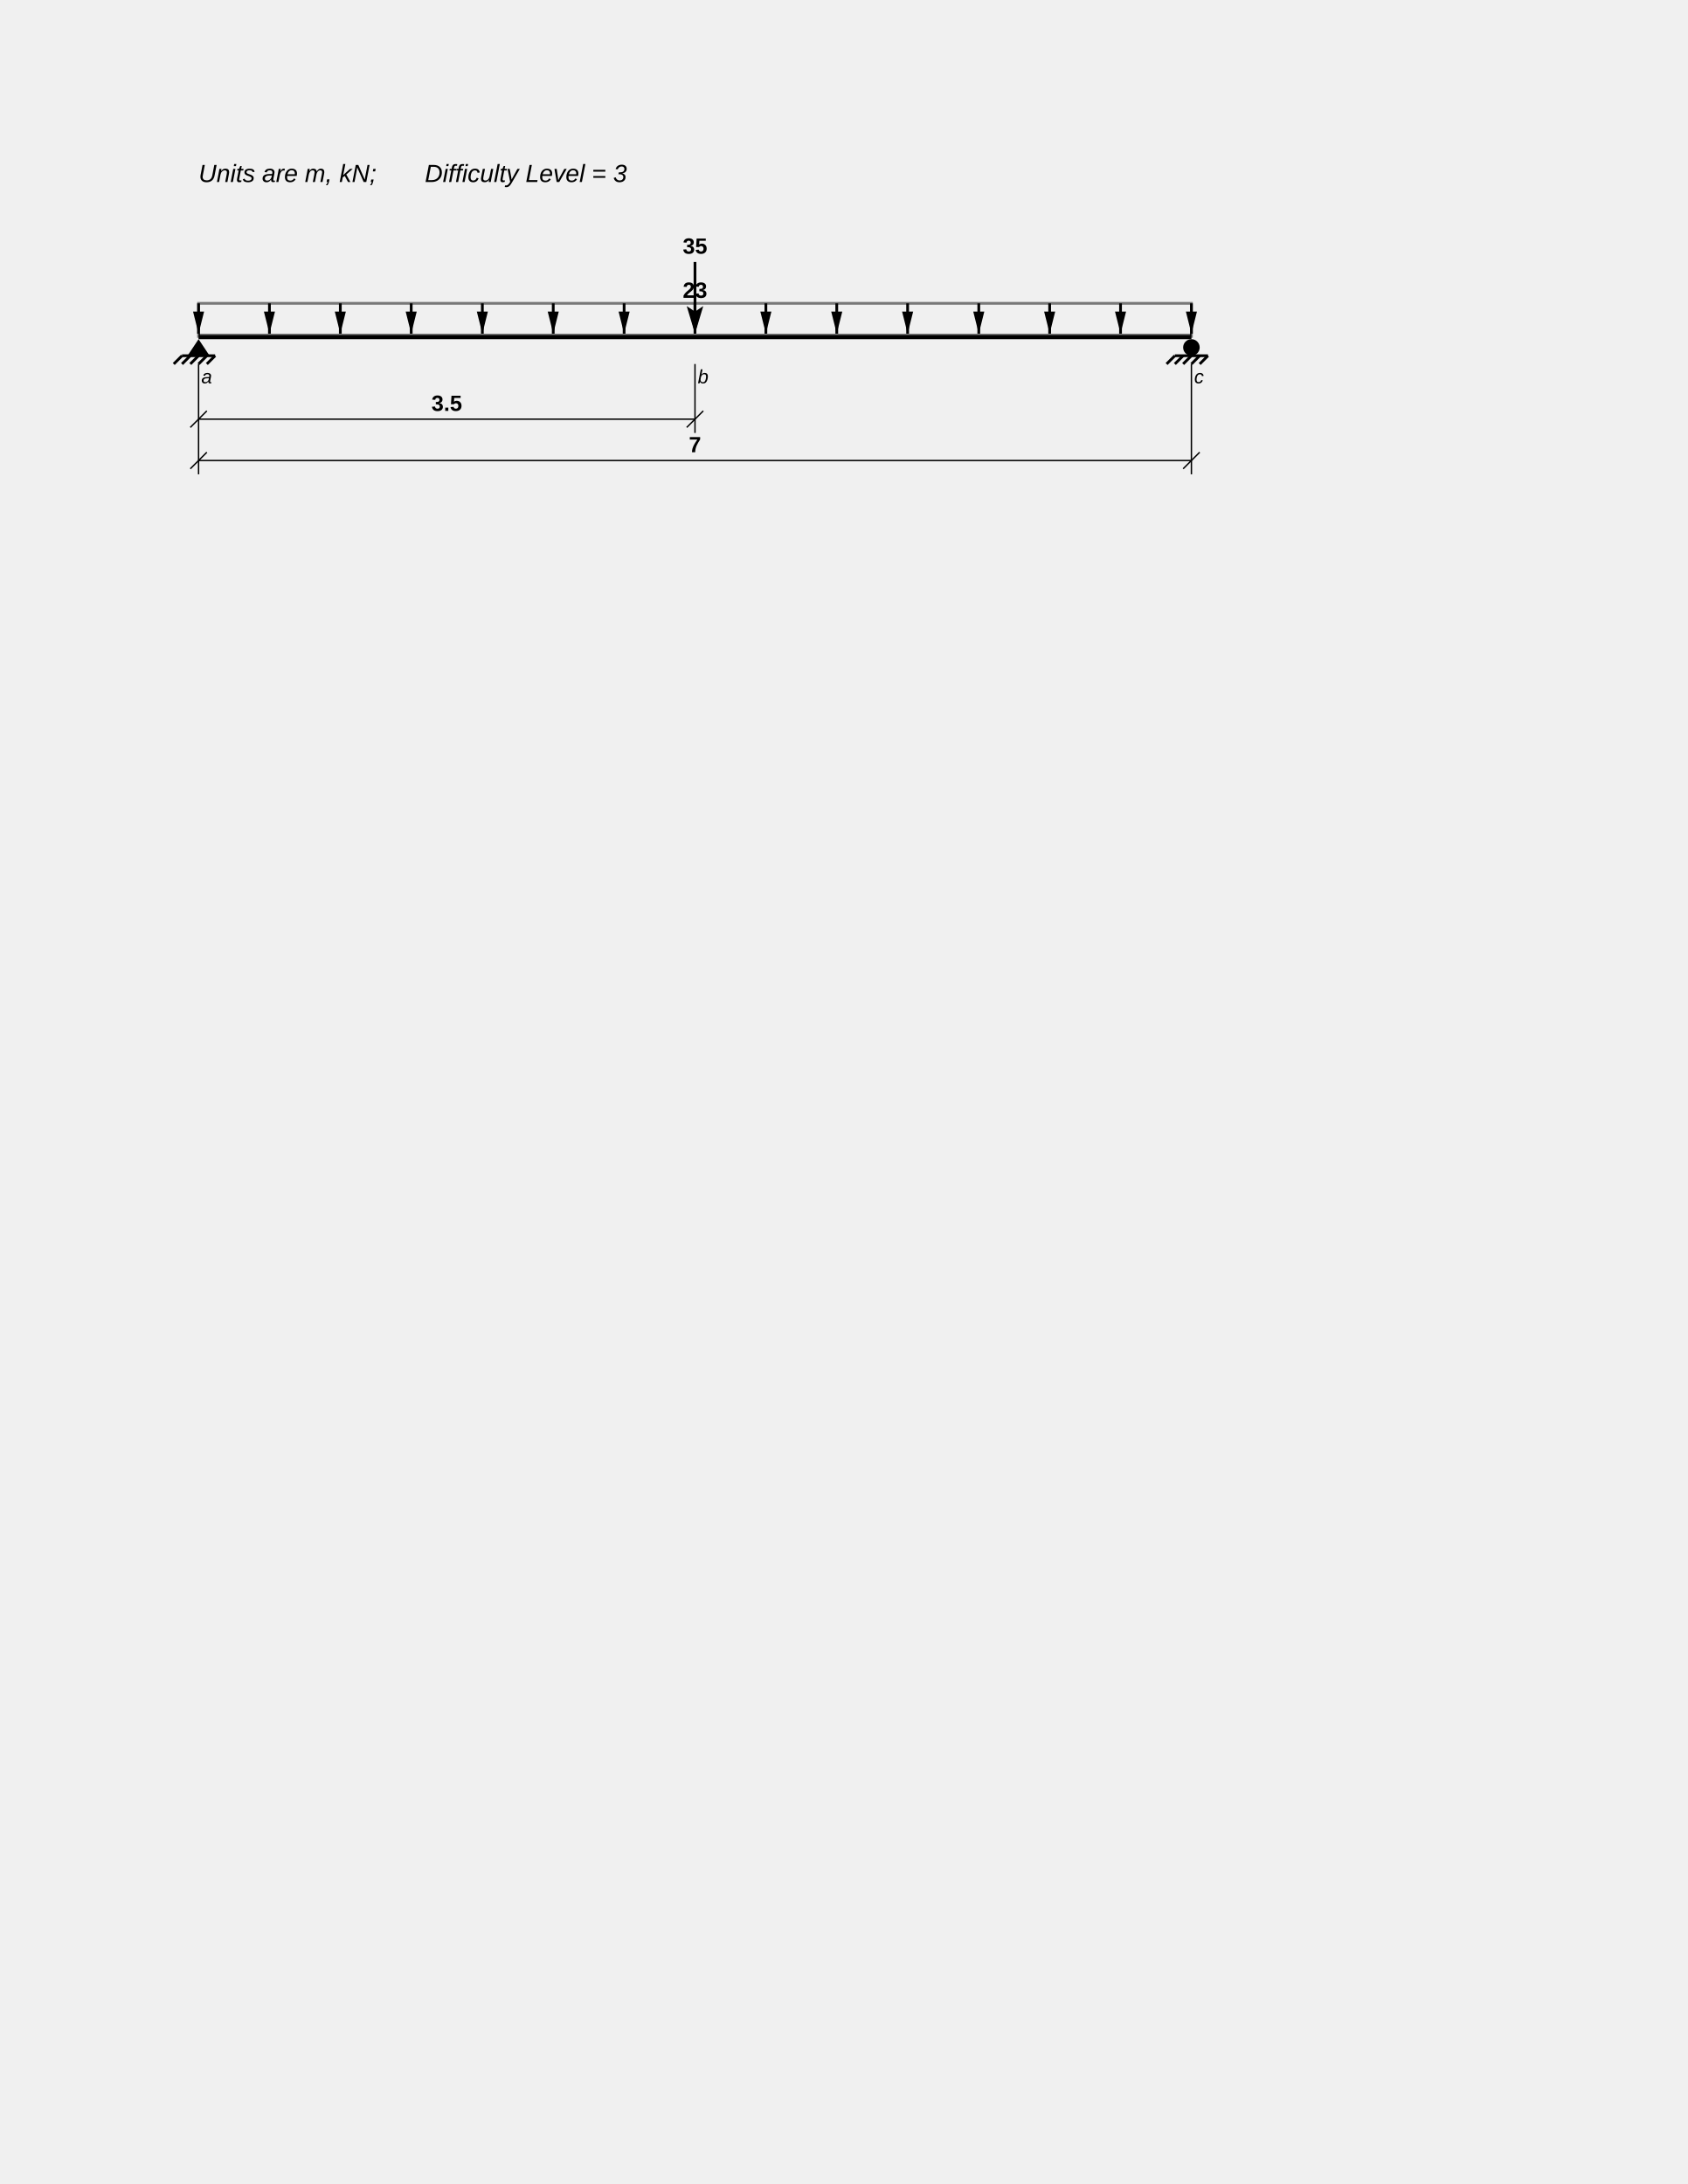
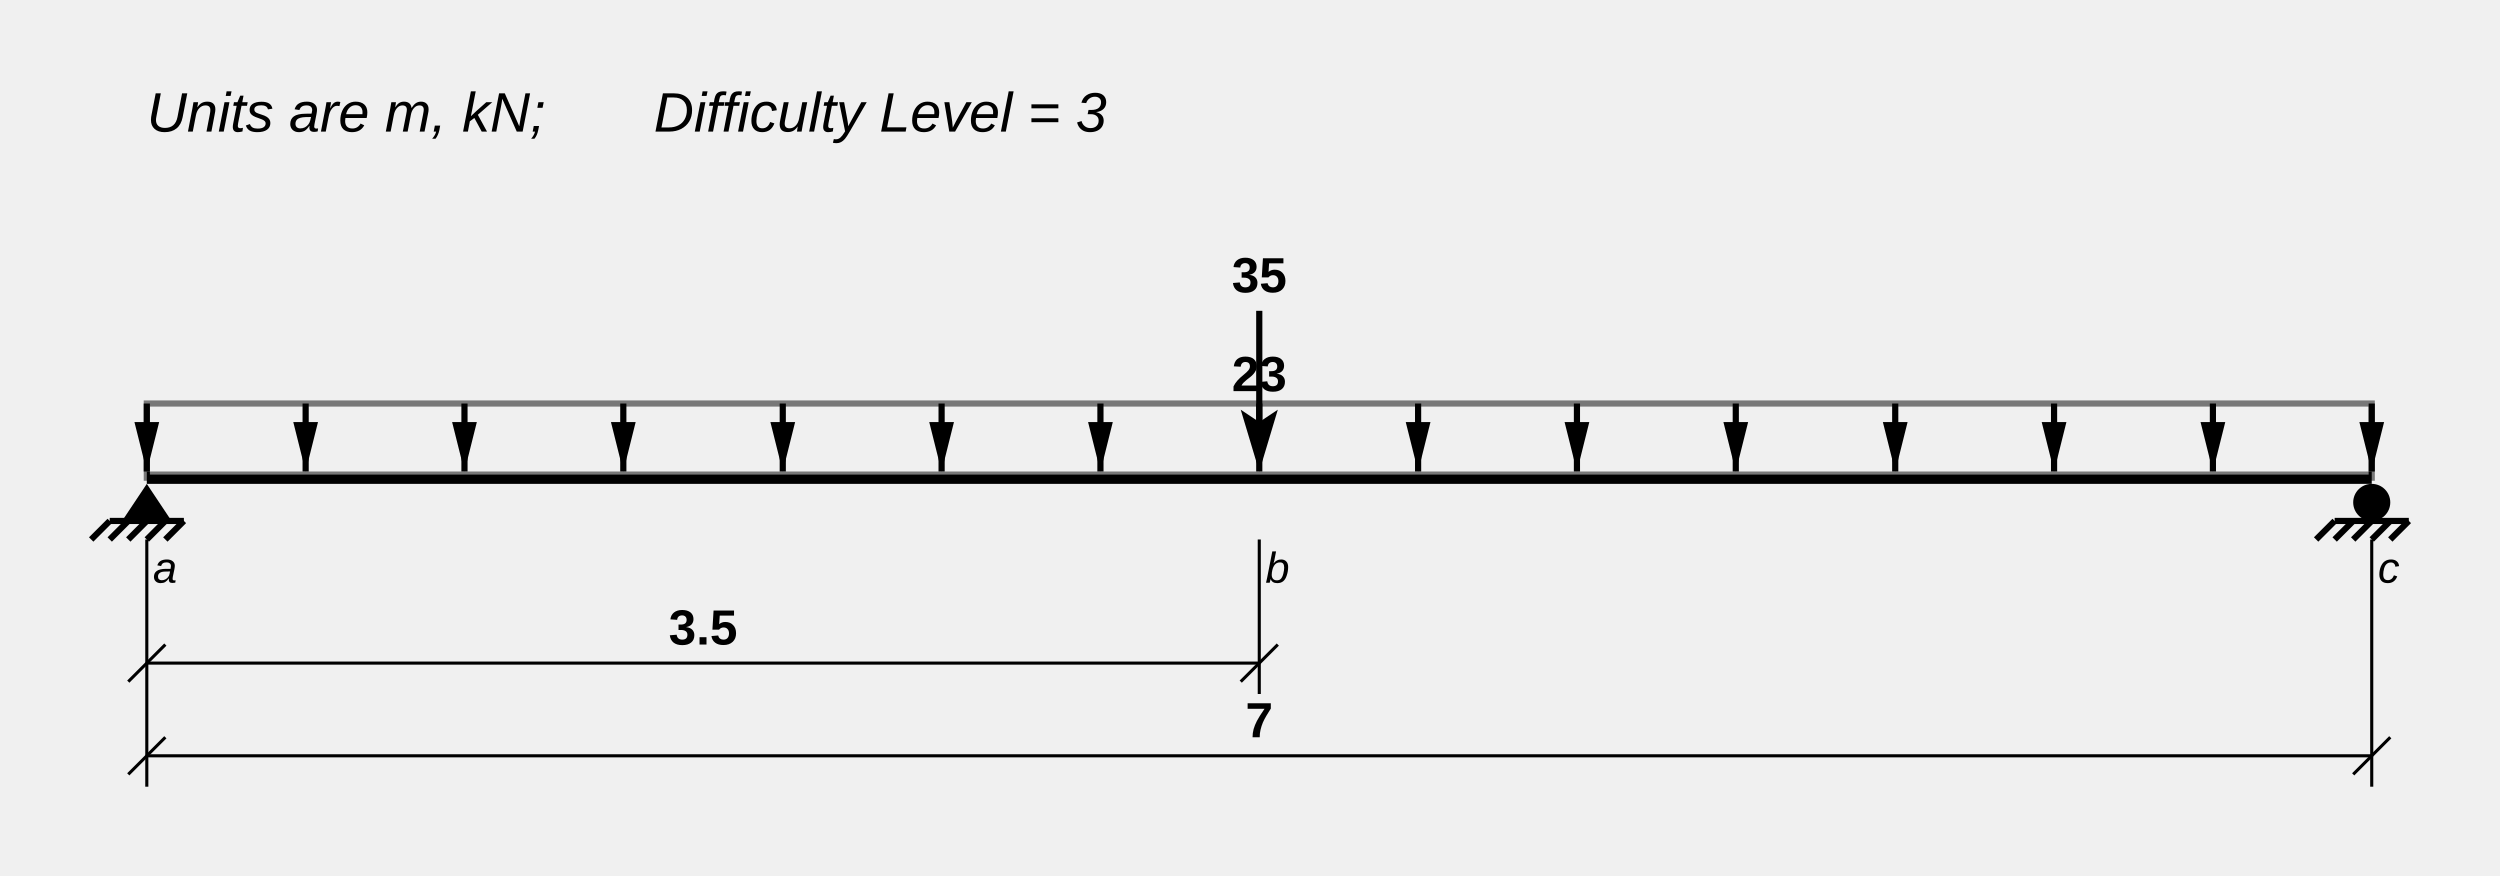
- <svg xmlns="http://www.w3.org/2000/svg" xmlns:xlink="http://www.w3.org/1999/xlink" version="1.1" width="8.5in" height="11.0in" viewBox="0 0 612 792">
-   <defs>
-     <style type="text/css">
+ <svg xmlns="http://www.w3.org/2000/svg" xmlns:xlink="http://www.w3.org/1999/xlink" id="svg150" viewBox="0 0 404.507 141.682" height="1.968in" width="5.618in" version="1.1">
+   <defs id="defs61">
+     <style id="style2" type="text/css">
    .elem {
	stroke-width: 2.0;
	stroke: black;
	}
    path.dim {
       stroke-width: 0.5;
       stroke: black;
       }
    path.guides {
       stroke-width: 0.5;
       stroke: grey;
       }
    text.dwglabel {
       font-family: Verdana, Arial;
       font-size: 10px;
       font-weight: bold;
       fill: black;
       text-align: center;
       text-anchor: start;
       }
    text.dim {
       font-family: Verdana, Arial;
       font-size: 8px;
       font-weight: bold;
       fill: black;
       text-align: center;
       text-anchor: middle;
       }
    text.guides {
       font-family: Verdana, Arial;
       font-size: 8px;
       font-weight: normal;
       font-style: italic;
       fill: black;
       text-align: center;
       text-anchor: middle;
       }
    text.vmlabel {
       font-family: Verdana, Arial;
       font-size: 8px;
       font-style: italic;
       fill: black;
       }
    text.notes {
       font-family: Verdana, Arial;
       font-size: 9px;
       font-weight: normal;
       font-style: italic;
       fill: black;
       text-align: center;
       text-anchor: left;
       }
    text.ptlabel {
       font-family: Verdana, Arial;
       font-size: 7px;
       font-style: italic;
       fill: black;
       text-align: center;
       text-anchor: start;
       }
     path.cload {
       fill: none;
       stroke-width: 1;
       stroke: black; 
       marker-end: url(#CLArrowEnd);
     }
      path.mload {
       fill: none;
       stroke-width: 1;
       stroke: black; 
       marker-end: url(#MLArrowEnd);
     }
      path.mloadInkscape {
       fill: none;
       stroke-width: 1;
       stroke: black; 
       marker-end: url(#MLArrowStart);
     }
     polygon.dload {
       fill: rgb(240,240,240);
       opacity: 0.5; /* if &lt; 1, REALLY slows down printing of the pdfs */
       stroke-width: 1;
       stroke: black; 
     }
     path.dload {
       fill: none;
       stroke-width: 1;
       stroke: black; 
       marker-end: url(#DLArrowEnd);
     }
     path.dloadna {
       fill: none;
       stroke-width: 1;
       stroke: black; 
     }
     path.vdiag {
       fill: url(#crosshatch45);
       stroke-width: 1;
       stroke: black; 
     }
     path.mdiag {
       fill: url(#crosshatch45);
       stroke-width: 1;
       stroke: black; 
     }

    </style>
-     <g id="PinnedSupport" transform="translate(0,1.0)">
-       <path d="M 0 0 l 4 6 l -8 0 z" stroke="black" stroke-width="0" fill="black" opacity="1.0" />
-       <path d="M -6 6 l 12 0" stroke="black" stroke-width="1" fill="none" />
-       <path d="M 6 6 l -3 3 m 0 -3 l -3 3 m 0 -3 l -3 3 m 0 -3 l -3 3 m 0 -3 l -3 3" stroke="black" stroke-width="1" fill="none" />
-     </g>
-     <g id="RollerSupport" transform="translate(0,1.0)">
-       <circle cx="0" cy="3" r="3" stroke="black" stroke-width="0" fill="black" opacity="1.0" />
-       <path d="M -6 6 l 12 0" stroke="black" stroke-width="1" fill="none" />
-       <path d="M 6 6 l -3 3 m 0 -3 l -3 3 m 0 -3 l -3 3 m 0 -3 l -3 3 m 0 -3 l -3 3" stroke="black" stroke-width="1" fill="none" />
-     </g>
-     <g id="LFixedSupport" transform="translate(-0.5,0)">
-       <path d="M 0 -6 l 0 12" stroke="black" stroke-width="1" fill="none" />
-       <path d="M 0 -6 l -3 3 m 3 0 l -3 3 m 3 0 l -3 3 m 3 0 l -3 3 m 3 0 l -3 3" stroke="black" stroke-width="1" fill="none" />
+     <g transform="translate(0,1)" id="PinnedSupport">
+       <path style="opacity:1;fill:#000000;stroke:#000000;stroke-width:0" id="path4" d="M 0,0 4,6 H -4 Z" />
+       <path style="fill:none;stroke:#000000;stroke-width:1" id="path6" d="M -6,6 H 6" />
+       <path style="fill:none;stroke:#000000;stroke-width:1" id="path8" d="M 6,6 3,9 M 3,6 0,9 M 0,6 -3,9 m 0,-3 -3,3 m 0,-3 -3,3" />
+     </g>
+     <g transform="translate(0,1)" id="RollerSupport">
+       <circle style="opacity:1;fill:#000000;stroke:#000000;stroke-width:0" id="circle11" r="3" cy="3" cx="0" />
+       <path style="fill:none;stroke:#000000;stroke-width:1" id="path13" d="M -6,6 H 6" />
+       <path style="fill:none;stroke:#000000;stroke-width:1" id="path15" d="M 6,6 3,9 M 3,6 0,9 M 0,6 -3,9 m 0,-3 -3,3 m 0,-3 -3,3" />
+     </g>
+     <g transform="translate(-0.5)" id="LFixedSupport">
+       <path style="fill:none;stroke:#000000;stroke-width:1" id="path18" d="M 0,-6 V 6" />
+       <path style="fill:none;stroke:#000000;stroke-width:1" id="path20" d="m 0,-6 -3,3 m 3,0 -3,3 m 3,0 -3,3 m 3,0 -3,3 m 3,0 -3,3" />
    </g>
    <g id="RFixedSupport">
-       <use xlink:href="#LFixedSupport" transform="scale(-1,1)" />
+       <use height="100%" width="100%" y="0" x="0" id="use23" transform="scale(-1,1)" xlink:href="#LFixedSupport" />
    </g>
    <g id="Hinge">
-       <circle cx="0" cy="0" r="2.5" stroke="black" stroke-width="1" fill="white" />
+       <circle style="fill:#ffffff;stroke:#000000;stroke-width:1" id="circle26" r="2.5" cy="0" cx="0" />
    </g>
    <g id="ShearRelease">
-       <rect x="-3" y="-6" width="6" height="12" stroke="none" fill="white" />
-       <circle cx="0" cy="-6" r="2" stroke="black" strokewidth="0.5" fill="white" />
-       <circle cx="0" cy="0" r="2" stroke="black" strokewidth="0.5" fill="white" />
-       <circle cx="0" cy="6" r="2" stroke="black" strokewidth="0.5" fill="white" />
-       <path d="M -3 -9 l 0 18 M 3 -9 l 0 18" stroke="black" stroke-width="1" />
-     </g>
-     <marker id="DLArrowStart" markerUnits="userSpaceOnUse" markerWidth="8" markerHeight="4" orient="auto" viewBox="0 0 8 4" refX="0" refY="2">
-       <path d="M 0 2 l 8 -2 l 0 4 z" />
-     </marker>
-     <marker id="DLArrowEnd" markerUnits="userSpaceOnUse" markerWidth="8" markerHeight="4" orient="auto" viewBox="0 0 8 4" refX="8" refY="2">
-       <path d="M 0 0 l 8 2 l -8 2 z" />
-     </marker>
-     <marker id="CLArrowStart" markerUnits="userSpaceOnUse" markerWidth="10.0" markerHeight="6" orient="auto" viewBox="0 0 10 6" refX="3.0" refY="3">
-       <path d="M 0 3 l 10 -3 l -2 3 l 2 3 z" />
-     </marker>
-     <marker id="CLArrowEnd" markerUnits="userSpaceOnUse" markerWidth="10.0" markerHeight="6" orient="auto" viewBox="0 0 10 6" refX="7.0" refY="3">
-       <path d="M 0 0 l 10 3 l -10 3 l 2 -3 z" />
-     </marker>
-     <marker id="MLArrowStart" markerUnits="userSpaceOnUse" markerWidth="10.0" markerHeight="6" orient="auto" viewBox="0 0 10 6" refX="8" refY="3">
-       <path d="M 10 0 l -10 3 l 10 3 l -2 -3 z" />
-     </marker>
-     <marker id="MLArrowEnd" markerUnits="userSpaceOnUse" markerWidth="10.0" markerHeight="6" orient="auto" viewBox="0 0 10 6" refX="2" refY="3">
-       <path d="M 0 0 l 10 3 l -10 3 l 2 -3 z" />
-     </marker>
-     <pattern id="crosshatch45" patternUnits="userSpaceOnUse" x="0" y="0" width="10" height="10" viewBox="0 0 10 10">
-       <path d="M 0 0 L 10 10" fill="none" stroke="grey" stroke-width="0.2" />
+       <rect style="fill:#ffffff;stroke:none" id="rect29" height="12" width="6" y="-6" x="-3" />
+       <circle style="fill:#ffffff;stroke:#000000" id="circle31" strokewidth="0.5" r="2" cy="-6" cx="0" />
+       <circle style="fill:#ffffff;stroke:#000000" id="circle33" strokewidth="0.5" r="2" cy="0" cx="0" />
+       <circle style="fill:#ffffff;stroke:#000000" id="circle35" strokewidth="0.5" r="2" cy="6" cx="0" />
+       <path style="stroke:#000000;stroke-width:1" id="path37" d="M -3,-9 V 9 M 3,-9 V 9" />
+     </g>
+     <marker refY="2" refX="0" viewBox="0 0 8 4" orient="auto" markerHeight="4" markerWidth="8" markerUnits="userSpaceOnUse" id="DLArrowStart">
+       <path id="path40" d="M 0,2 8,0 v 4 z" />
+     </marker>
+     <marker refY="2" refX="8" viewBox="0 0 8 4" orient="auto" markerHeight="4" markerWidth="8" markerUnits="userSpaceOnUse" id="DLArrowEnd">
+       <path id="path43" d="M 0,0 8,2 0,4 Z" />
+     </marker>
+     <marker refY="3" refX="3" viewBox="0 0 10 6" orient="auto" markerHeight="6" markerWidth="10" markerUnits="userSpaceOnUse" id="CLArrowStart">
+       <path id="path46" d="M 0,3 10,0 8,3 10,6 Z" />
+     </marker>
+     <marker refY="3" refX="7" viewBox="0 0 10 6" orient="auto" markerHeight="6" markerWidth="10" markerUnits="userSpaceOnUse" id="CLArrowEnd">
+       <path id="path49" d="M 0,0 10,3 0,6 2,3 Z" />
+     </marker>
+     <marker refY="3" refX="8" viewBox="0 0 10 6" orient="auto" markerHeight="6" markerWidth="10" markerUnits="userSpaceOnUse" id="MLArrowStart">
+       <path id="path52" d="M 10,0 0,3 10,6 8,3 Z" />
+     </marker>
+     <marker refY="3" refX="2" viewBox="0 0 10 6" orient="auto" markerHeight="6" markerWidth="10" markerUnits="userSpaceOnUse" id="MLArrowEnd">
+       <path id="path55" d="M 0,0 10,3 0,6 2,3 Z" />
+     </marker>
+     <pattern viewBox="0 0 10 10" height="10" width="10" y="0" x="0" patternUnits="userSpaceOnUse" id="crosshatch45">
+       <path id="path58" stroke-width="0.2" stroke="grey" fill="none" d="M 0 0 L 10 10" />
    </pattern>
  </defs>
-   <g transform="translate(72.0,122.0)">
-     <path class="elem" d="M 0 0 l 360.0 0" />
-     <g transform="translate(0.0,0.0)">
-       <polygon points="0,0 0,-12.0 360.0,-12.0 360.0,0" class="dload" />
-       <path class="dload" d="M 0.0 -12.0 L 0.0 -1.0" />
-       <path class="dload" d="M 25.7 -12.0 L 25.7 -1.0" />
-       <path class="dload" d="M 51.4 -12.0 L 51.4 -1.0" />
-       <path class="dload" d="M 77.1 -12.0 L 77.1 -1.0" />
-       <path class="dload" d="M 102.9 -12.0 L 102.9 -1.0" />
-       <path class="dload" d="M 128.6 -12.0 L 128.6 -1.0" />
-       <path class="dload" d="M 154.3 -12.0 L 154.3 -1.0" />
-       <path class="dload" d="M 180.0 -12.0 L 180.0 -1.0" />
-       <path class="dload" d="M 205.7 -12.0 L 205.7 -1.0" />
-       <path class="dload" d="M 231.4 -12.0 L 231.4 -1.0" />
-       <path class="dload" d="M 257.1 -12.0 L 257.1 -1.0" />
-       <path class="dload" d="M 282.9 -12.0 L 282.9 -1.0" />
-       <path class="dload" d="M 308.6 -12.0 L 308.6 -1.0" />
-       <path class="dload" d="M 334.3 -12.0 L 334.3 -1.0" />
-       <path class="dload" d="M 360.0 -12.0 L 360.0 -1.0" />
-       <text style="text-anchor: middle;" dx="0.0" dy="-2.0" y="-12.0" x="180.0" class="dim">23</text>
-     </g>
-     <g transform="translate(180.0,-1.0)">
-       <path class="cload" d="M 0 -26.0 l 0 23.0" />
-       <text y="-26.0" x="0" class="dim" dy="-3.0">35</text>
-     </g>
-     <use y="0" x="0.0" xlink:href="#PinnedSupport" />
-     <use y="0" x="360.0" xlink:href="#RollerSupport" />
-     <path class="dim" d="M 180.0 10.0 l 0 25.0" />
-     <path class="dim" d="M 0.0 30.0 l 180.0 0" />
-     <path class="dim" d="M 0.0 30.0 m -3.0 3.0 l 6.0 -6.0" />
-     <path class="dim" d="M 180.0 30.0 m -3.0 3.0 l 6.0 -6.0" />
-     <text y="30.0" x="90.0" class="dim" dy="-3.0">3.5</text>
-     <path class="dim" d="M 0.0 10.0 l 0 40.0" />
-     <path class="dim" d="M 360.0 10.0 l 0 40.0" />
-     <path class="dim" d="M 0.0 45.0 l 360.0 0" />
-     <path class="dim" d="M 0.0 45.0 m -3.0 3.0 l 6.0 -6.0" />
-     <path class="dim" d="M 360.0 45.0 m -3.0 3.0 l 6.0 -6.0" />
-     <text y="45.0" x="180.0" class="dim" dy="-3.0">7</text>
-     <text y="17.0" x="0.0" class="ptlabel" dx="1.0">a</text>
-     <text y="17.0" x="180.0" class="ptlabel" dx="1.0">b</text>
-     <text y="17.0" x="360.0" class="ptlabel" dx="1.0">c</text>
-     <text y="-56.0" x="0" xml:space="preserve" class="notes">Units are m, kN;       Difficulty Level = 3</text>
-     <g id="beam-fb-diagram" visibility="hidden" transform="translate(0.0,144.0)">
-   </g>
+   <g id="g148" transform="translate(23.75355,77.28184)">
+     <path style="stroke:#000000;stroke-width:2" id="path65" d="M 0,0 H 360" class="elem" />
+     <g id="g103">
+       <polygon style="opacity:0.5;fill:#f0f0f0;stroke:#000000;stroke-width:1" id="polygon69" class="dload" points="360,-12 360,0 0,0 0,-12 " />
+       <path style="fill:none;stroke:#000000;stroke-width:1;marker-end:url(#DLArrowEnd)" id="path71" d="M 0,-12 V -1" class="dload" />
+       <path style="fill:none;stroke:#000000;stroke-width:1;marker-end:url(#DLArrowEnd)" id="path73" d="M 25.7,-12 V -1" class="dload" />
+       <path style="fill:none;stroke:#000000;stroke-width:1;marker-end:url(#DLArrowEnd)" id="path75" d="M 51.4,-12 V -1" class="dload" />
+       <path style="fill:none;stroke:#000000;stroke-width:1;marker-end:url(#DLArrowEnd)" id="path77" d="M 77.1,-12 V -1" class="dload" />
+       <path style="fill:none;stroke:#000000;stroke-width:1;marker-end:url(#DLArrowEnd)" id="path79" d="M 102.9,-12 V -1" class="dload" />
+       <path style="fill:none;stroke:#000000;stroke-width:1;marker-end:url(#DLArrowEnd)" id="path81" d="M 128.6,-12 V -1" class="dload" />
+       <path style="fill:none;stroke:#000000;stroke-width:1;marker-end:url(#DLArrowEnd)" id="path83" d="M 154.3,-12 V -1" class="dload" />
+       <path style="fill:none;stroke:#000000;stroke-width:1;marker-end:url(#DLArrowEnd)" id="path85" d="M 180,-12 V -1" class="dload" />
+       <path style="fill:none;stroke:#000000;stroke-width:1;marker-end:url(#DLArrowEnd)" id="path87" d="M 205.7,-12 V -1" class="dload" />
+       <path style="fill:none;stroke:#000000;stroke-width:1;marker-end:url(#DLArrowEnd)" id="path89" d="M 231.4,-12 V -1" class="dload" />
+       <path style="fill:none;stroke:#000000;stroke-width:1;marker-end:url(#DLArrowEnd)" id="path91" d="M 257.1,-12 V -1" class="dload" />
+       <path style="fill:none;stroke:#000000;stroke-width:1;marker-end:url(#DLArrowEnd)" id="path93" d="M 282.9,-12 V -1" class="dload" />
+       <path style="fill:none;stroke:#000000;stroke-width:1;marker-end:url(#DLArrowEnd)" id="path95" d="M 308.6,-12 V -1" class="dload" />
+       <path style="fill:none;stroke:#000000;stroke-width:1;marker-end:url(#DLArrowEnd)" id="path97" d="M 334.3,-12 V -1" class="dload" />
+       <path style="fill:none;stroke:#000000;stroke-width:1;marker-end:url(#DLArrowEnd)" id="path99" d="M 360,-12 V -1" class="dload" />
+       <text id="text101" class="dim" x="180" y="-12" dy="-2" dx="0" style="font-weight:bold;font-size:8px;font-family:Verdana, Arial;text-align:center;text-anchor:middle;fill:#000000">23</text>
+     </g>
+     <g id="g111" transform="translate(180,-1)">
+       <path style="fill:none;stroke:#000000;stroke-width:1;marker-end:url(#CLArrowEnd)" id="path107" d="M 0,-26 V -3" class="cload" />
+       <text style="font-weight:bold;font-size:8px;font-family:Verdana, Arial;text-align:center;text-anchor:middle;fill:#000000" id="text109" dy="-3" class="dim" x="0" y="-26">35</text>
+     </g>
+     <use height="100%" width="100%" id="use113" xlink:href="#PinnedSupport" x="0" y="0" />
+     <use height="100%" width="100%" id="use115" xlink:href="#RollerSupport" x="360" y="0" />
+     <path style="stroke:#000000;stroke-width:0.5" id="path117" d="M 180,10 V 35" class="dim" />
+     <path style="stroke:#000000;stroke-width:0.5" id="path119" d="M 0,30 H 180" class="dim" />
+     <path style="stroke:#000000;stroke-width:0.5" id="path121" d="m 0,30 m -3,3 6,-6" class="dim" />
+     <path style="stroke:#000000;stroke-width:0.5" id="path123" d="m 180,30 m -3,3 6,-6" class="dim" />
+     <text style="font-weight:bold;font-size:8px;font-family:Verdana, Arial;text-align:center;text-anchor:middle;fill:#000000" id="text125" dy="-3" class="dim" x="90" y="30">3.5</text>
+     <path style="stroke:#000000;stroke-width:0.5" id="path127" d="M 0,10 V 50" class="dim" />
+     <path style="stroke:#000000;stroke-width:0.5" id="path129" d="M 360,10 V 50" class="dim" />
+     <path style="stroke:#000000;stroke-width:0.5" id="path131" d="M 0,45 H 360" class="dim" />
+     <path style="stroke:#000000;stroke-width:0.5" id="path133" d="m 0,45 m -3,3 6,-6" class="dim" />
+     <path style="stroke:#000000;stroke-width:0.5" id="path135" d="m 360,45 m -3,3 6,-6" class="dim" />
+     <text style="font-weight:bold;font-size:8px;font-family:Verdana, Arial;text-align:center;text-anchor:middle;fill:#000000" id="text137" dy="-3" class="dim" x="180" y="45">7</text>
+     <text style="font-style:italic;font-size:7px;font-family:Verdana, Arial;text-align:center;text-anchor:start;fill:#000000" id="text139" dx="1" class="ptlabel" x="0" y="17">a</text>
+     <text style="font-style:italic;font-size:7px;font-family:Verdana, Arial;text-align:center;text-anchor:start;fill:#000000" id="text141" dx="1" class="ptlabel" x="180" y="17">b</text>
+     <text style="font-style:italic;font-size:7px;font-family:Verdana, Arial;text-align:center;text-anchor:start;fill:#000000" id="text143" dx="1" class="ptlabel" x="360" y="17">c</text>
+     <text style="font-style:italic;font-weight:normal;font-size:9px;font-family:Verdana, Arial;text-align:center;fill:#000000" id="text145" class="notes" xml:space="preserve" x="0" y="-56">Units are m, kN;       Difficulty Level = 3</text>
+     <g style="visibility:hidden" transform="translate(0,144)" visibility="hidden" id="beam-fb-diagram" />
  </g>
</svg>
